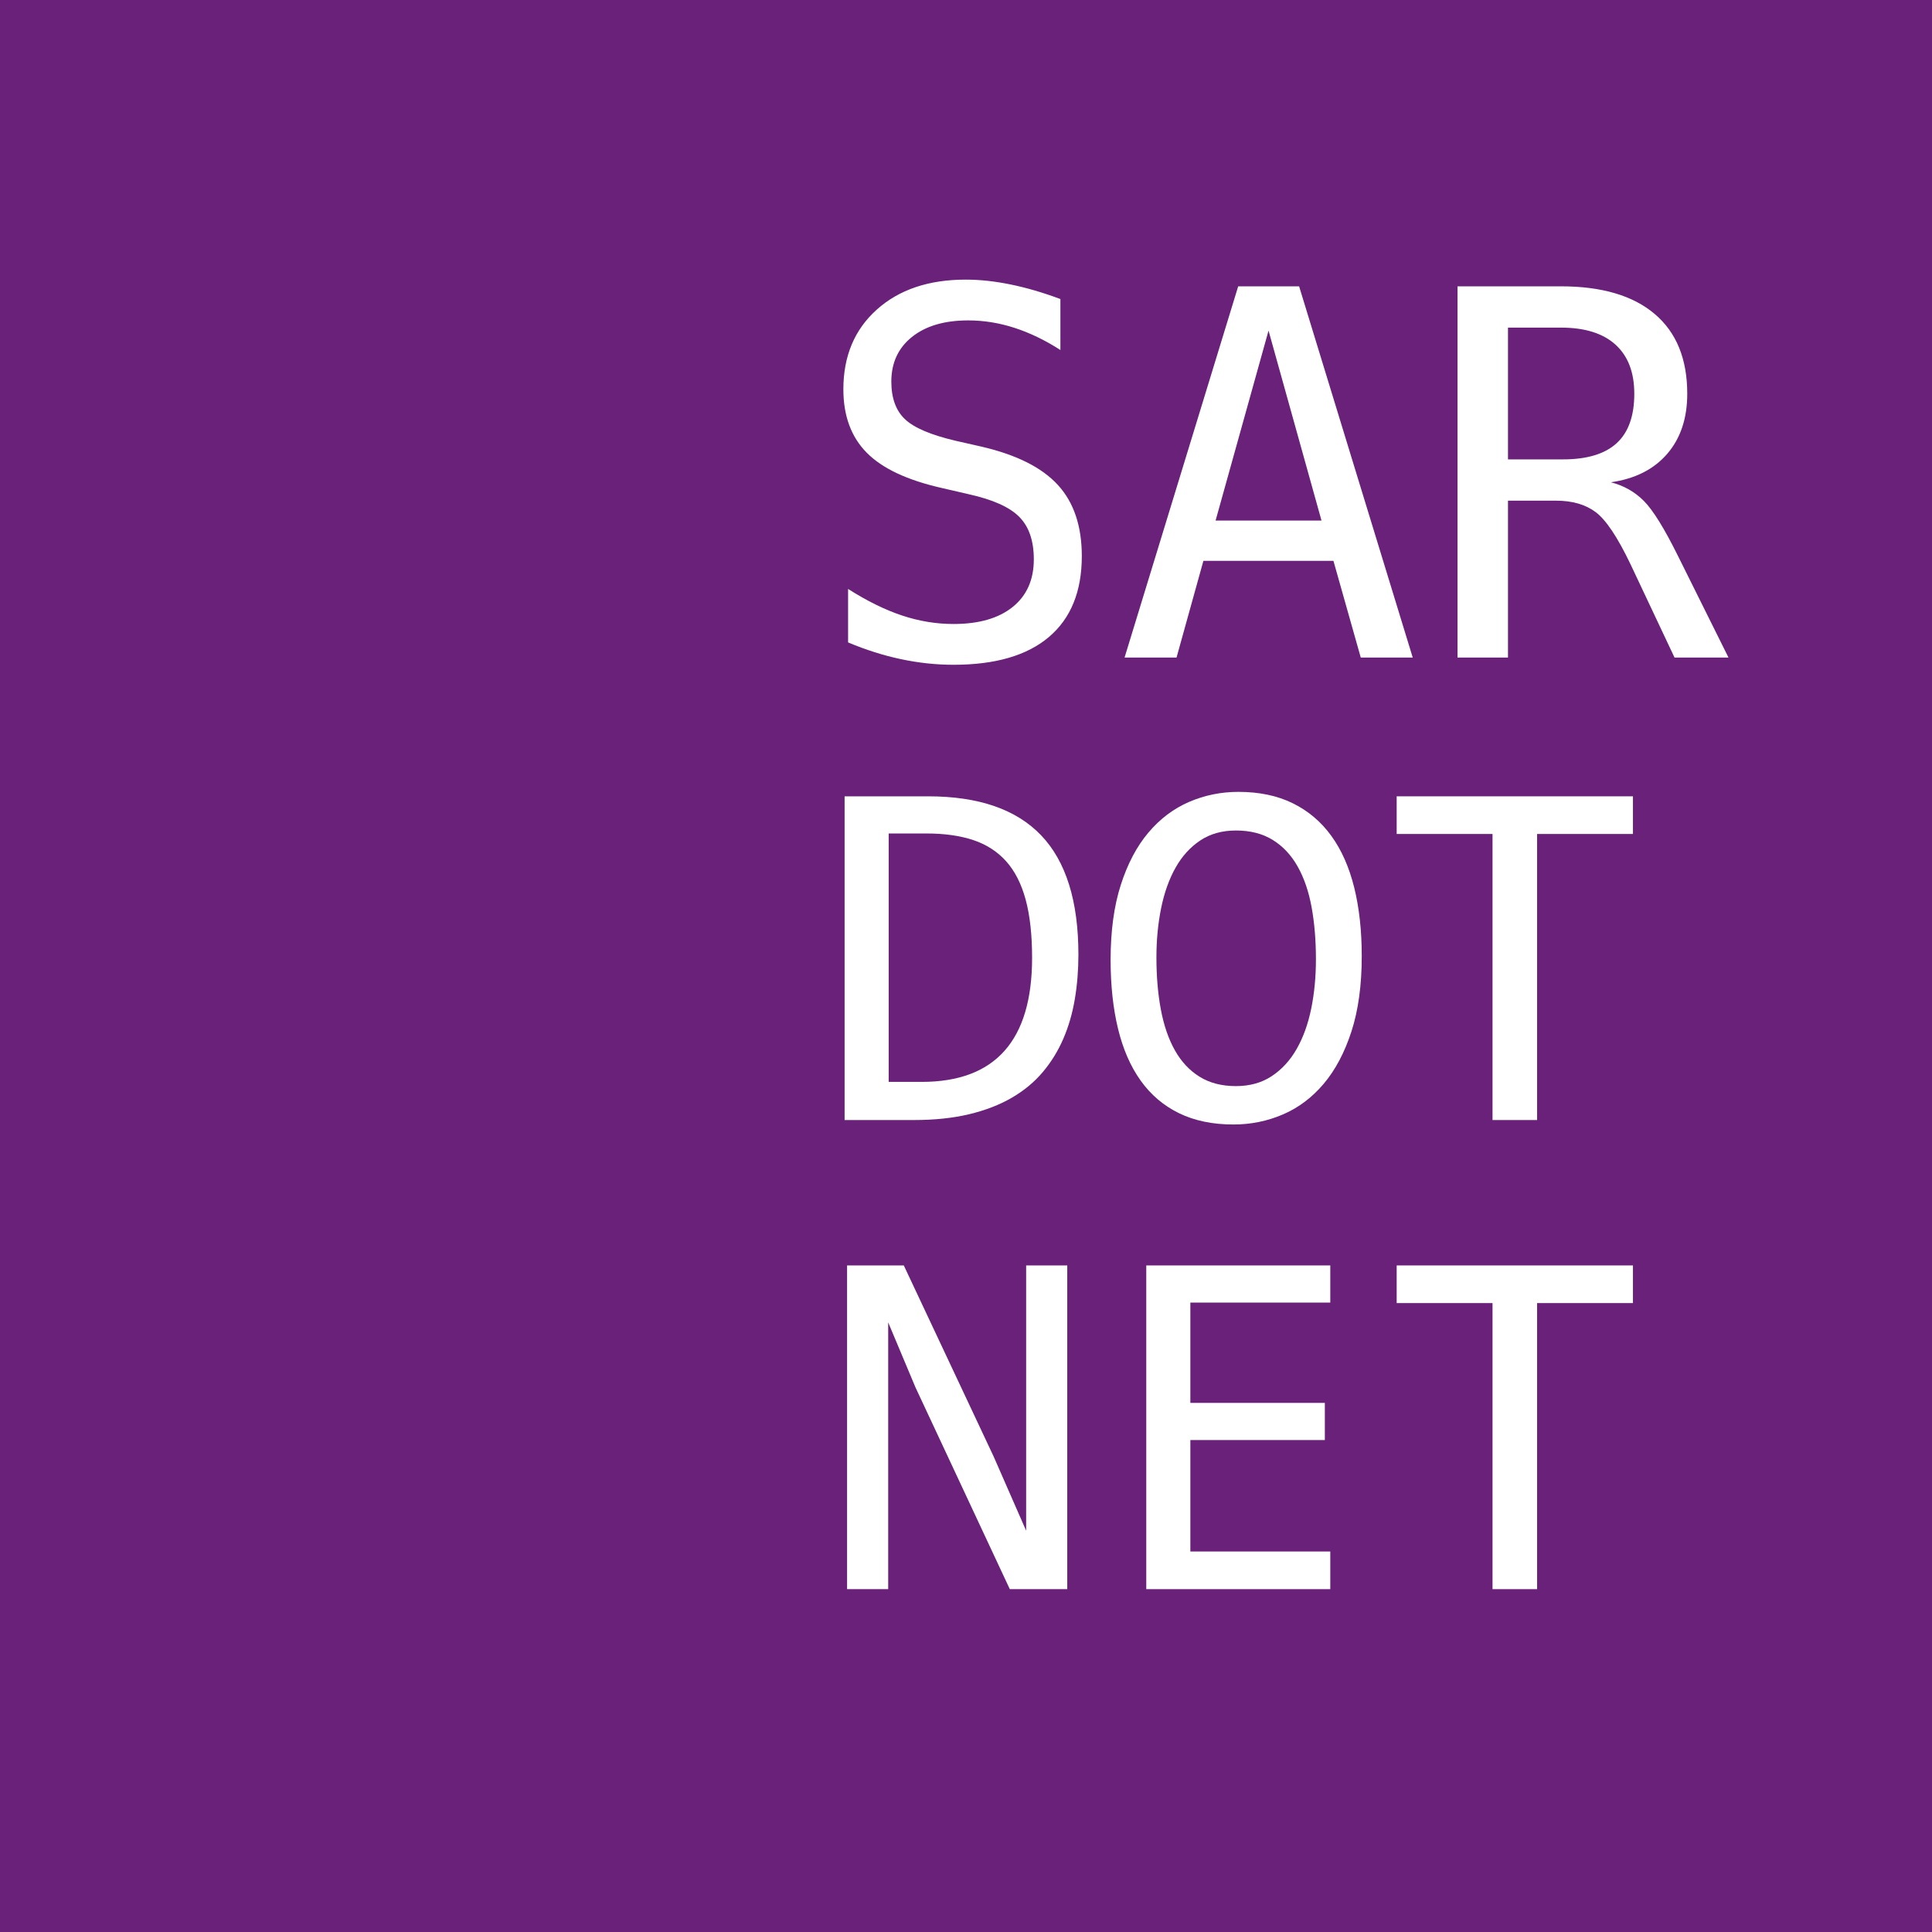
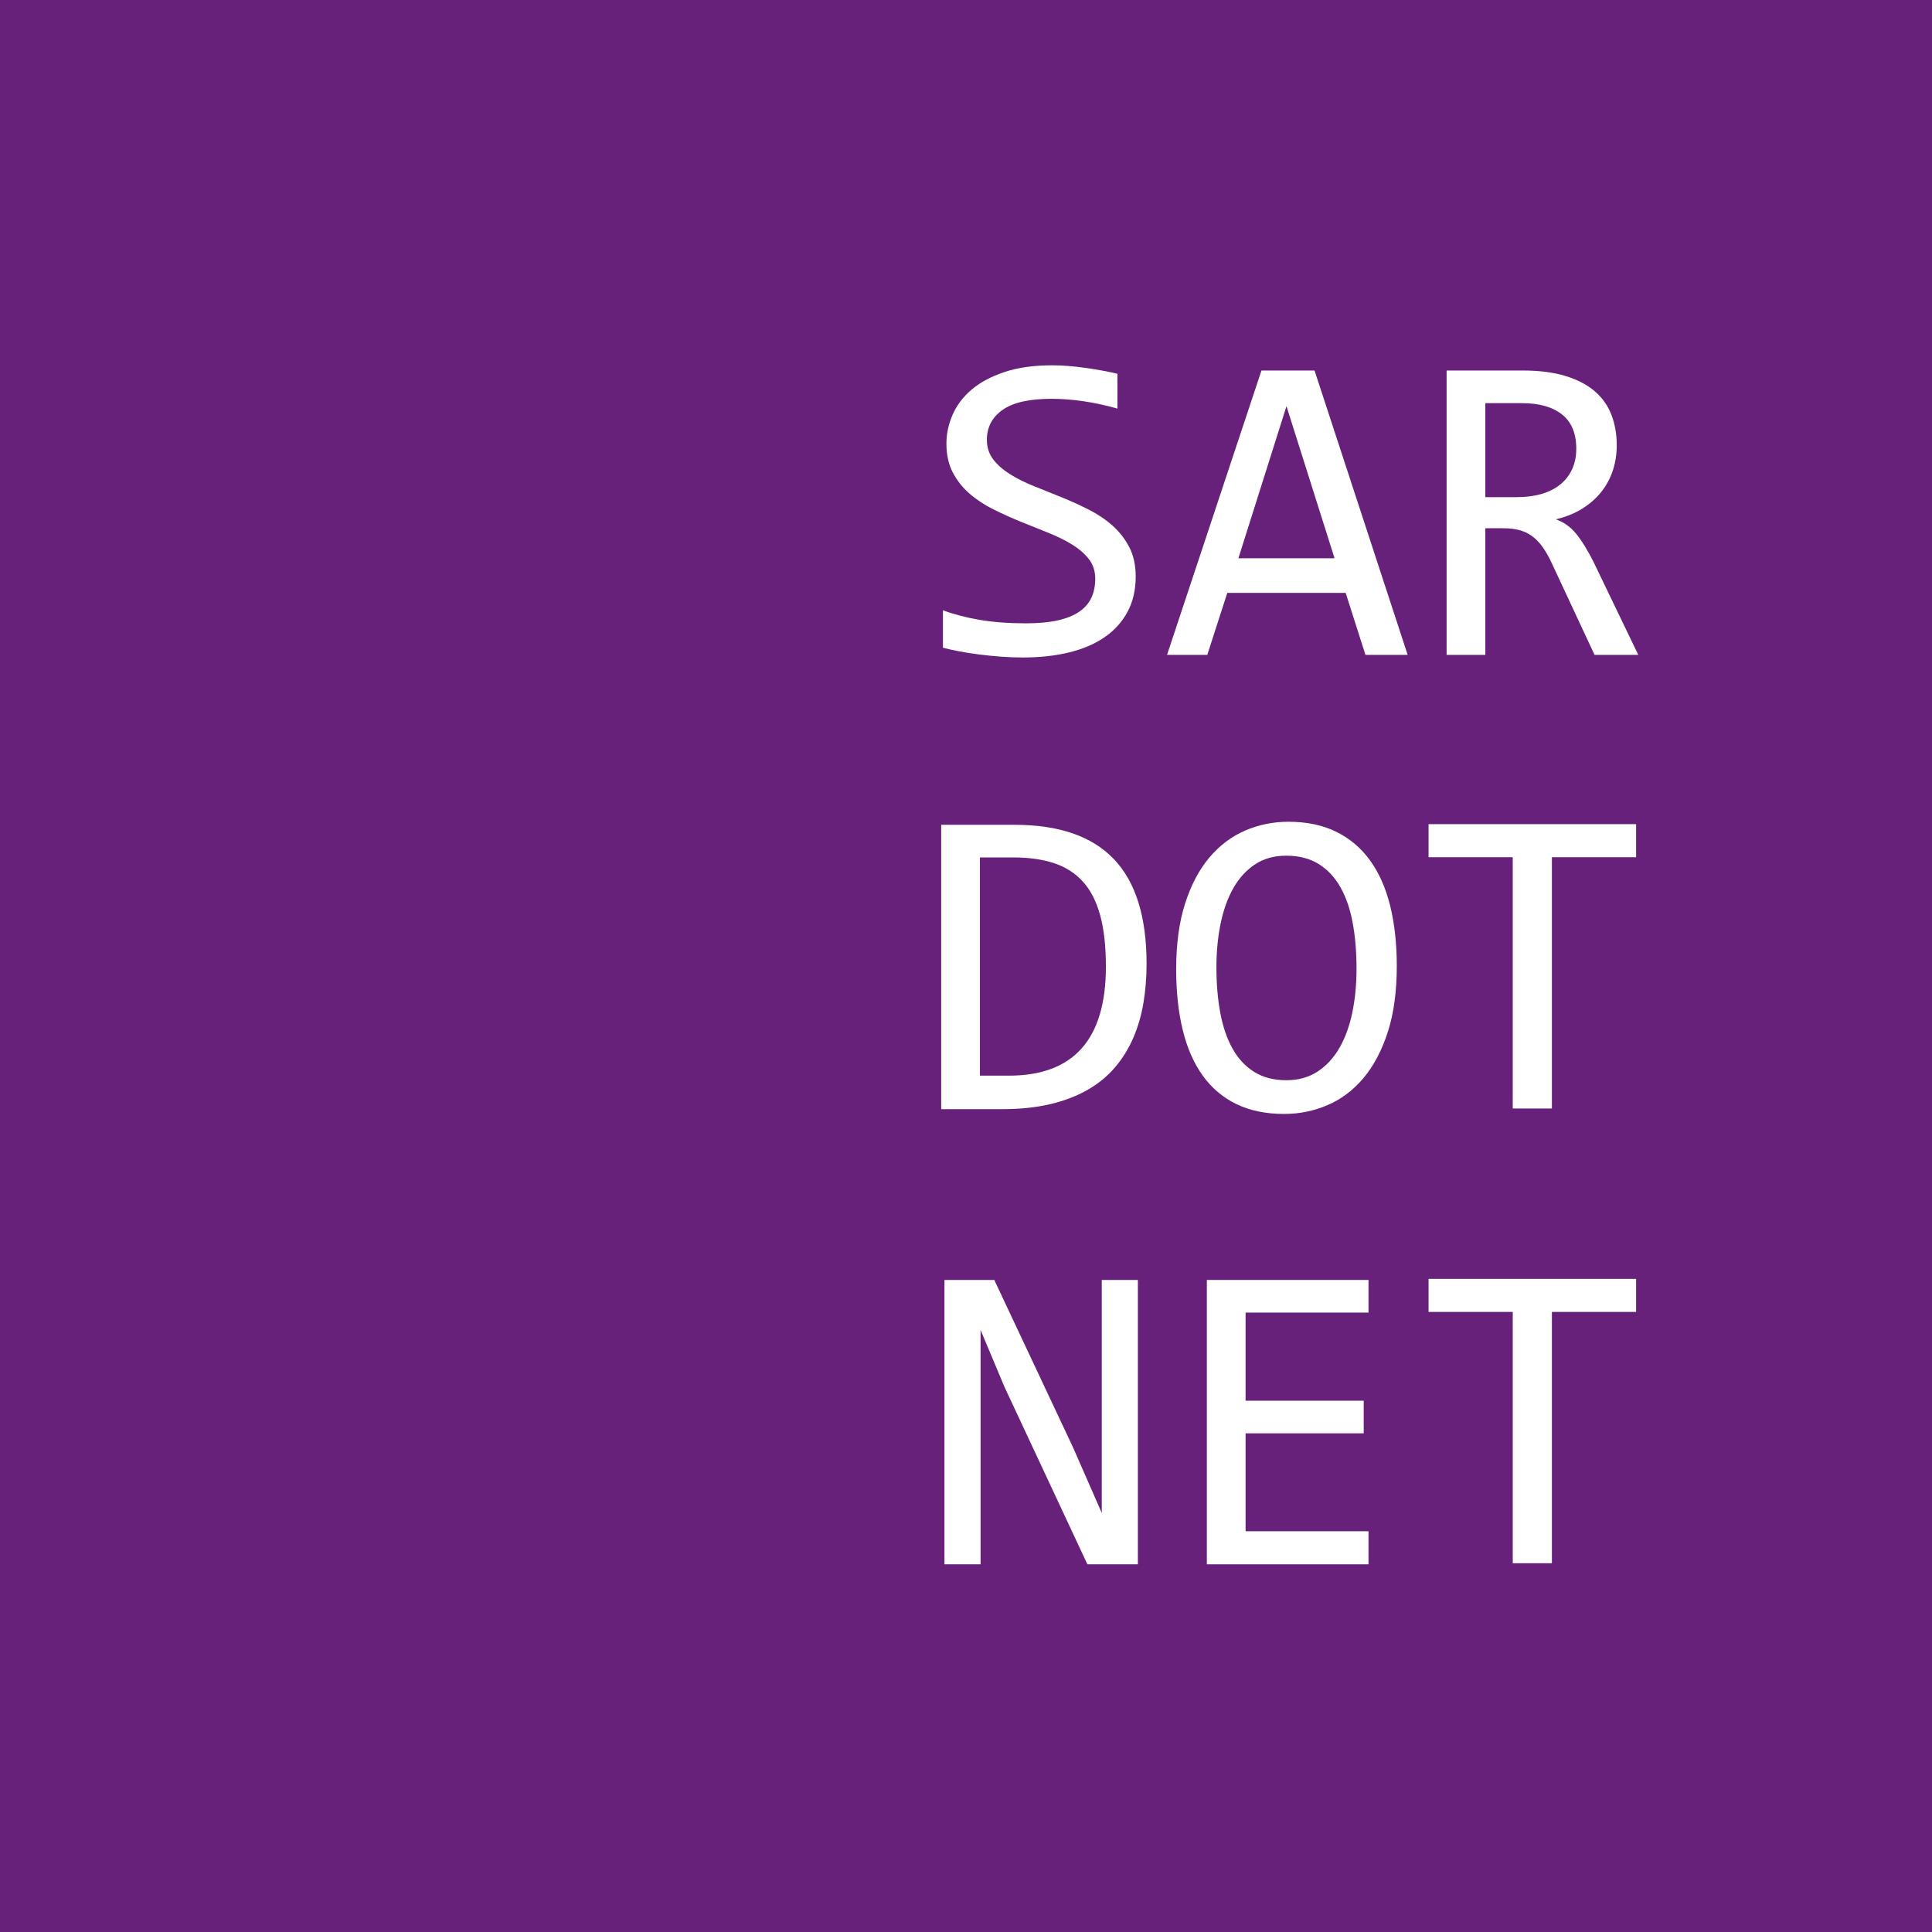
- <svg xmlns="http://www.w3.org/2000/svg" version="1.1" id="Слой_1" x="0px" y="0px" width="850.39px" height="850.39px" viewBox="0 0 850.39 850.39" enable-background="new 0 0 850.39 850.39" xml:space="preserve">
-   <rect fill="#69217A" width="850.39" height="850.39" />
-   <g display="none">
-     <path display="inline" fill="#FFFFFF" d="M524.567,250.913c0,6.759-1.382,12.684-4.144,17.77c-2.763,5.088-6.614,9.321-11.555,12.7   c-4.944,3.38-10.885,5.906-17.824,7.577c-6.942,1.671-14.593,2.508-22.949,2.508c-3.779,0-7.54-0.146-11.283-0.436   c-3.744-0.292-7.341-0.654-10.792-1.09c-3.453-0.436-6.705-0.944-9.757-1.526c-3.053-0.581-5.816-1.199-8.286-1.854v-18.75   c5.451,2.035,11.573,3.635,18.37,4.796c6.795,1.164,14.517,1.745,23.165,1.745c6.251,0,11.574-0.491,15.972-1.472   c4.396-0.981,7.994-2.435,10.793-4.361c2.796-1.925,4.832-4.269,6.105-7.032c1.271-2.761,1.907-5.922,1.907-9.485   c0-3.851-1.073-7.14-3.216-9.866c-2.145-2.726-4.96-5.159-8.449-7.304c-3.488-2.143-7.468-4.105-11.938-5.887   c-4.47-1.78-9.031-3.614-13.681-5.505c-4.652-1.889-9.213-3.942-13.682-6.16c-4.47-2.216-8.45-4.832-11.938-7.849   c-3.489-3.015-6.307-6.558-8.449-10.629c-2.146-4.069-3.217-8.901-3.217-14.499c0-4.869,1.018-9.665,3.053-14.391   c2.034-4.723,5.195-8.92,9.484-12.591c4.287-3.669,9.793-6.631,16.518-8.885c6.721-2.252,14.733-3.38,24.038-3.38   c2.397,0,4.995,0.109,7.794,0.327c2.798,0.218,5.632,0.528,8.504,0.927c2.87,0.401,5.704,0.855,8.503,1.363   c2.796,0.509,5.396,1.054,7.794,1.635v17.443c-5.598-1.598-11.192-2.816-16.788-3.652c-5.598-0.835-11.011-1.254-16.243-1.254   c-11.12,0-19.297,1.854-24.529,5.56c-5.232,3.707-7.85,8.686-7.85,14.936c0,3.853,1.072,7.16,3.216,9.92   c2.144,2.763,4.962,5.233,8.449,7.414c3.489,2.18,7.468,4.161,11.938,5.941c4.47,1.781,9.03,3.617,13.682,5.505   c4.65,1.892,9.212,3.962,13.683,6.214c4.47,2.253,8.448,4.924,11.938,8.013c3.487,3.09,6.304,6.705,8.448,10.847   C523.495,240.338,524.567,245.244,524.567,250.913z" />
-     <path display="inline" fill="#FFFFFF" d="M649.393,190.626c0,5.816-1.091,11.575-3.271,17.279   c-2.18,5.707-5.561,10.812-10.139,15.317c-4.578,4.507-10.43,8.16-17.552,10.957c-7.123,2.799-15.626,4.197-25.51,4.197h-17.66   v51.129h-19.405V147.02h40.118c7.049,0,13.807,0.782,20.277,2.344c6.468,1.563,12.154,4.088,17.061,7.577   c4.906,3.488,8.813,7.996,11.719,13.518C647.937,175.982,649.393,182.706,649.393,190.626z M629.223,191.499   c0-9.158-2.997-16.171-8.993-21.041c-5.995-4.869-14.373-7.304-25.129-7.304h-19.84v58.651h18.096   c11.482,0,20.332-2.507,26.547-7.521C626.117,209.269,629.223,201.674,629.223,191.499z" />
-     <path display="inline" fill="#FFFFFF" d="M772.146,246.879c0,6.833-1.328,12.883-3.98,18.151   c-2.653,5.271-6.432,9.722-11.338,13.354c-4.904,3.635-10.83,6.396-17.77,8.286c-6.94,1.891-14.662,2.834-23.166,2.834h-37.283   V147.02h40.772c31.76,0,47.641,11.556,47.641,34.667c0,7.704-1.837,14.318-5.506,19.841c-3.67,5.524-9.648,9.631-17.934,12.319   c3.852,0.728,7.504,1.962,10.957,3.707c3.45,1.744,6.486,3.998,9.103,6.759c2.616,2.762,4.688,6.033,6.214,9.811   C771.381,237.904,772.146,242.155,772.146,246.879z M746.854,184.303c0-2.906-0.437-5.65-1.31-8.231   c-0.871-2.579-2.397-4.796-4.578-6.65c-2.18-1.853-5.124-3.325-8.83-4.415c-3.707-1.09-8.395-1.635-14.063-1.635h-20.059v44.588   h19.405c4.432,0,8.448-0.472,12.046-1.417c3.597-0.944,6.686-2.399,9.267-4.361c2.579-1.962,4.578-4.416,5.995-7.358   C746.144,191.88,746.854,188.375,746.854,184.303z M751.541,247.533c0-3.633-0.764-6.904-2.29-9.812   c-1.526-2.906-3.744-5.359-6.649-7.358c-2.909-1.999-6.451-3.543-10.63-4.633c-4.18-1.091-8.885-1.635-14.118-1.635h-19.84v49.058   h20.494c11.12,0,19.405-2.072,24.856-6.214C748.815,262.796,751.541,256.328,751.541,247.533z" />
+ <svg xmlns="http://www.w3.org/2000/svg" width="888" height="888" version="1.1">
+   <rect id="bg" x="0" y="0" width="888" height="888" fill="#68217a" />
+   <g id="tx" fill="white">
+     <path d="m522 265q0 9.3-3.8 16.3t-10.6 11.65-16.35 6.95-21.05 2.3q-5.2 0-10.35-0.4t-9.9-1-8.95-1.4-7.6-1.7v-17.2q7.5 2.8 16.85 4.4t21.25 1.6q8.6 0 14.65-1.35t9.9-4 5.6-6.45 1.75-8.7q0-5.3-2.95-9.05t-7.75-6.7-10.95-5.4-12.55-5.05-12.55-5.65-10.95-7.2-7.75-9.75-2.95-13.3q0-6.7 2.8-13.2t8.7-11.55 15.15-8.15 22.05-3.1q3.3 0 7.15 0.3t7.8 0.85 7.8 1.25 7.15 1.5v16q-7.7-2.2-15.4-3.35t-14.9-1.15q-15.3 0-22.5 5.1t-7.2 13.7q0 5.3 2.95 9.1t7.75 6.8 10.95 5.45 12.55 5.05 12.55 5.7 10.95 7.35 7.75 9.95 2.95 13.5z" />
+     <path d="m647 301h-19.4l-9.1-28.5h-54.4l-9.2 28.5h-18.5l43.4-130.7h24.4zm-33.6-44.4-22.1-69.9-22.1 69.9z" />
+     <path d="m753 301h-20.1l-19.5-41.8q-2.2-4.8-4.5-7.95t-4.95-5-5.8-2.65-7.05-0.8h-8.4v58.2h-17.8v-130.7h35q11.4 0 19.6 2.5t13.45 7 7.7 10.85 2.45 14.05q0 6.1-1.8 11.55t-5.35 9.9-8.8 7.7-12.05 4.85q5.5 1.9 9.35 6.65t7.85 12.65zm-28.5-94.8q0-10.5-6.55-15.7t-18.45-5.2h-16.8v43.2h14.4q6.3 0 11.35-1.45t8.6-4.3 5.5-7 1.95-9.55z" />
+     <path d="m527 443q0 9.4-1.45 18t-4.65 16-8.3 13.45-12.5 10.35-17.2 6.65-22.3 2.35h-28v-130.7h33.7q30.6 0 45.65 15.75t15.05 48.15zm-18.7 1.3q0-13.9-2.6-23.5t-7.9-15.5-13.3-8.55-18.8-2.65h-15.3v100.3h13.3q44.6 0 44.6-50.1z" />
+     <path d="m642 444q0 17.6-4.15 30.4t-11.2 21.15-16.5 12.4-19.95 4.05q-12.6 0-21.95-4.55t-15.5-13.15-9.15-20.95-3-27.85q0-17.4 4.1-30.2t11.15-21.15 16.45-12.4 19.9-4.05q12.6 0 21.95 4.6t15.55 13.15 9.25 20.85 3.05 27.7zm-18.5 1.3q0-11.5-1.75-21.05t-5.65-16.45-10.05-10.7-14.85-3.8q-8.4 0-14.45 4.05t-9.95 11-5.8 16.3-1.9 19.85q0 11.6 1.8 21.15t5.65 16.4 9.95 10.65 14.7 3.8q8.4 0 14.5-4.05t10.05-11 5.85-16.25 1.9-19.9z" />
+     <path d="m752 394h-38.7v115.5h-18v-115.5h-38.7v-15.2h95.4z" />
+     <path d="m523 719h-23.2l-38.1-81.5-11-26.2v107.7h-16.6v-130.7h22.9l36.3 77.2 13.1 29.9v-107.1h16.6z" />
+     <path d="m629 719h-74.3v-130.7h74.3v15h-56.5v40.5h54.3v15h-54.3v45h56.5z" />
+     <path d="m752 603h-38.7v115.5h-18v-115.5h-38.7v-15.2h95.4z" />
  </g>
-   <g>
-     <path fill="#FFFFFF" d="M474.673,420.172c0,6.833-0.528,13.373-1.582,19.623c-1.054,6.252-2.744,12.065-5.068,17.443   c-2.328,5.379-5.342,10.267-9.049,14.662c-3.706,4.398-8.25,8.16-13.627,11.284c-5.379,3.126-11.629,5.543-18.751,7.25   c-7.124,1.708-15.228,2.562-24.311,2.562H371.76V350.51h36.738c22.24,0,38.827,5.723,49.768,17.17   C469.203,379.128,474.673,396.625,474.673,420.172z M454.286,421.59c0-10.102-0.946-18.642-2.834-25.619   c-1.892-6.977-4.762-12.608-8.613-16.898c-3.853-4.288-8.686-7.394-14.499-9.321c-5.815-1.925-12.646-2.889-20.496-2.889h-16.679   v109.344h14.499C438.078,476.207,454.286,458.001,454.286,421.59z" />
-     <path fill="#FFFFFF" d="M599.388,420.827c0,12.792-1.509,23.839-4.524,33.14c-3.018,9.306-7.087,16.991-12.21,23.058   c-5.124,6.07-11.119,10.575-17.987,13.519c-6.868,2.944-14.118,4.415-21.75,4.415c-9.156,0-17.133-1.653-23.929-4.96   c-6.797-3.307-12.427-8.085-16.897-14.336c-4.47-6.249-7.795-13.862-9.976-22.839c-2.18-8.976-3.271-19.095-3.271-30.361   c0-12.646,1.489-23.619,4.47-32.923c2.98-9.303,7.031-16.989,12.156-23.058c5.124-6.067,11.101-10.574,17.933-13.518   c6.831-2.943,14.063-4.416,21.695-4.416c9.156,0,17.132,1.673,23.929,5.015c6.795,3.344,12.445,8.122,16.952,14.336   c4.505,6.213,7.866,13.791,10.084,22.73C598.279,399.568,599.388,409.636,599.388,420.827z M579.22,422.244   c0-8.357-0.638-16.007-1.908-22.948c-1.271-6.939-3.324-12.918-6.159-17.933c-2.834-5.015-6.486-8.902-10.956-11.666   c-4.47-2.761-9.866-4.143-16.189-4.143c-6.105,0-11.355,1.472-15.753,4.415c-4.398,2.944-8.013,6.941-10.847,11.993   c-2.835,5.052-4.943,10.974-6.323,17.77c-1.382,6.796-2.072,14.009-2.072,21.64c0,8.431,0.654,16.117,1.964,23.056   c1.307,6.942,3.359,12.902,6.158,17.88c2.798,4.979,6.414,8.85,10.847,11.609c4.434,2.764,9.774,4.144,16.026,4.144   c6.105,0,11.374-1.472,15.808-4.415c4.432-2.944,8.084-6.939,10.957-11.992c2.87-5.051,4.995-10.956,6.377-17.715   C578.528,437.179,579.22,429.948,579.22,422.244z" />
-     <path fill="#FFFFFF" d="M718.762,367.081h-42.189v125.915h-19.623V367.081H614.76V350.51h104.002V367.081z" />
-   </g>
-   <g>
-     <path fill="#FFFFFF" d="M469.767,699.479h-25.292l-41.535-88.849l-11.993-28.563v71.843v45.568h-18.096V556.994h24.964   l39.573,84.161l14.281,32.595v-76.312v-40.444h18.098V699.479z" />
-     <path fill="#FFFFFF" d="M585.542,699.479h-81V556.994h81v16.353h-61.595v44.151h59.196v16.353h-59.196v49.058h61.595V699.479z" />
-     <path fill="#FFFFFF" d="M718.762,573.563h-42.189v125.915h-19.623V573.563H614.76v-16.569h104.002V573.563z" />
-   </g>
-   <text transform="matrix(1 0 0 1 355.999 289.437)" fill="#FFFFFF" font-family="'Consolas'" font-size="224.136">SAR</text>
</svg>
